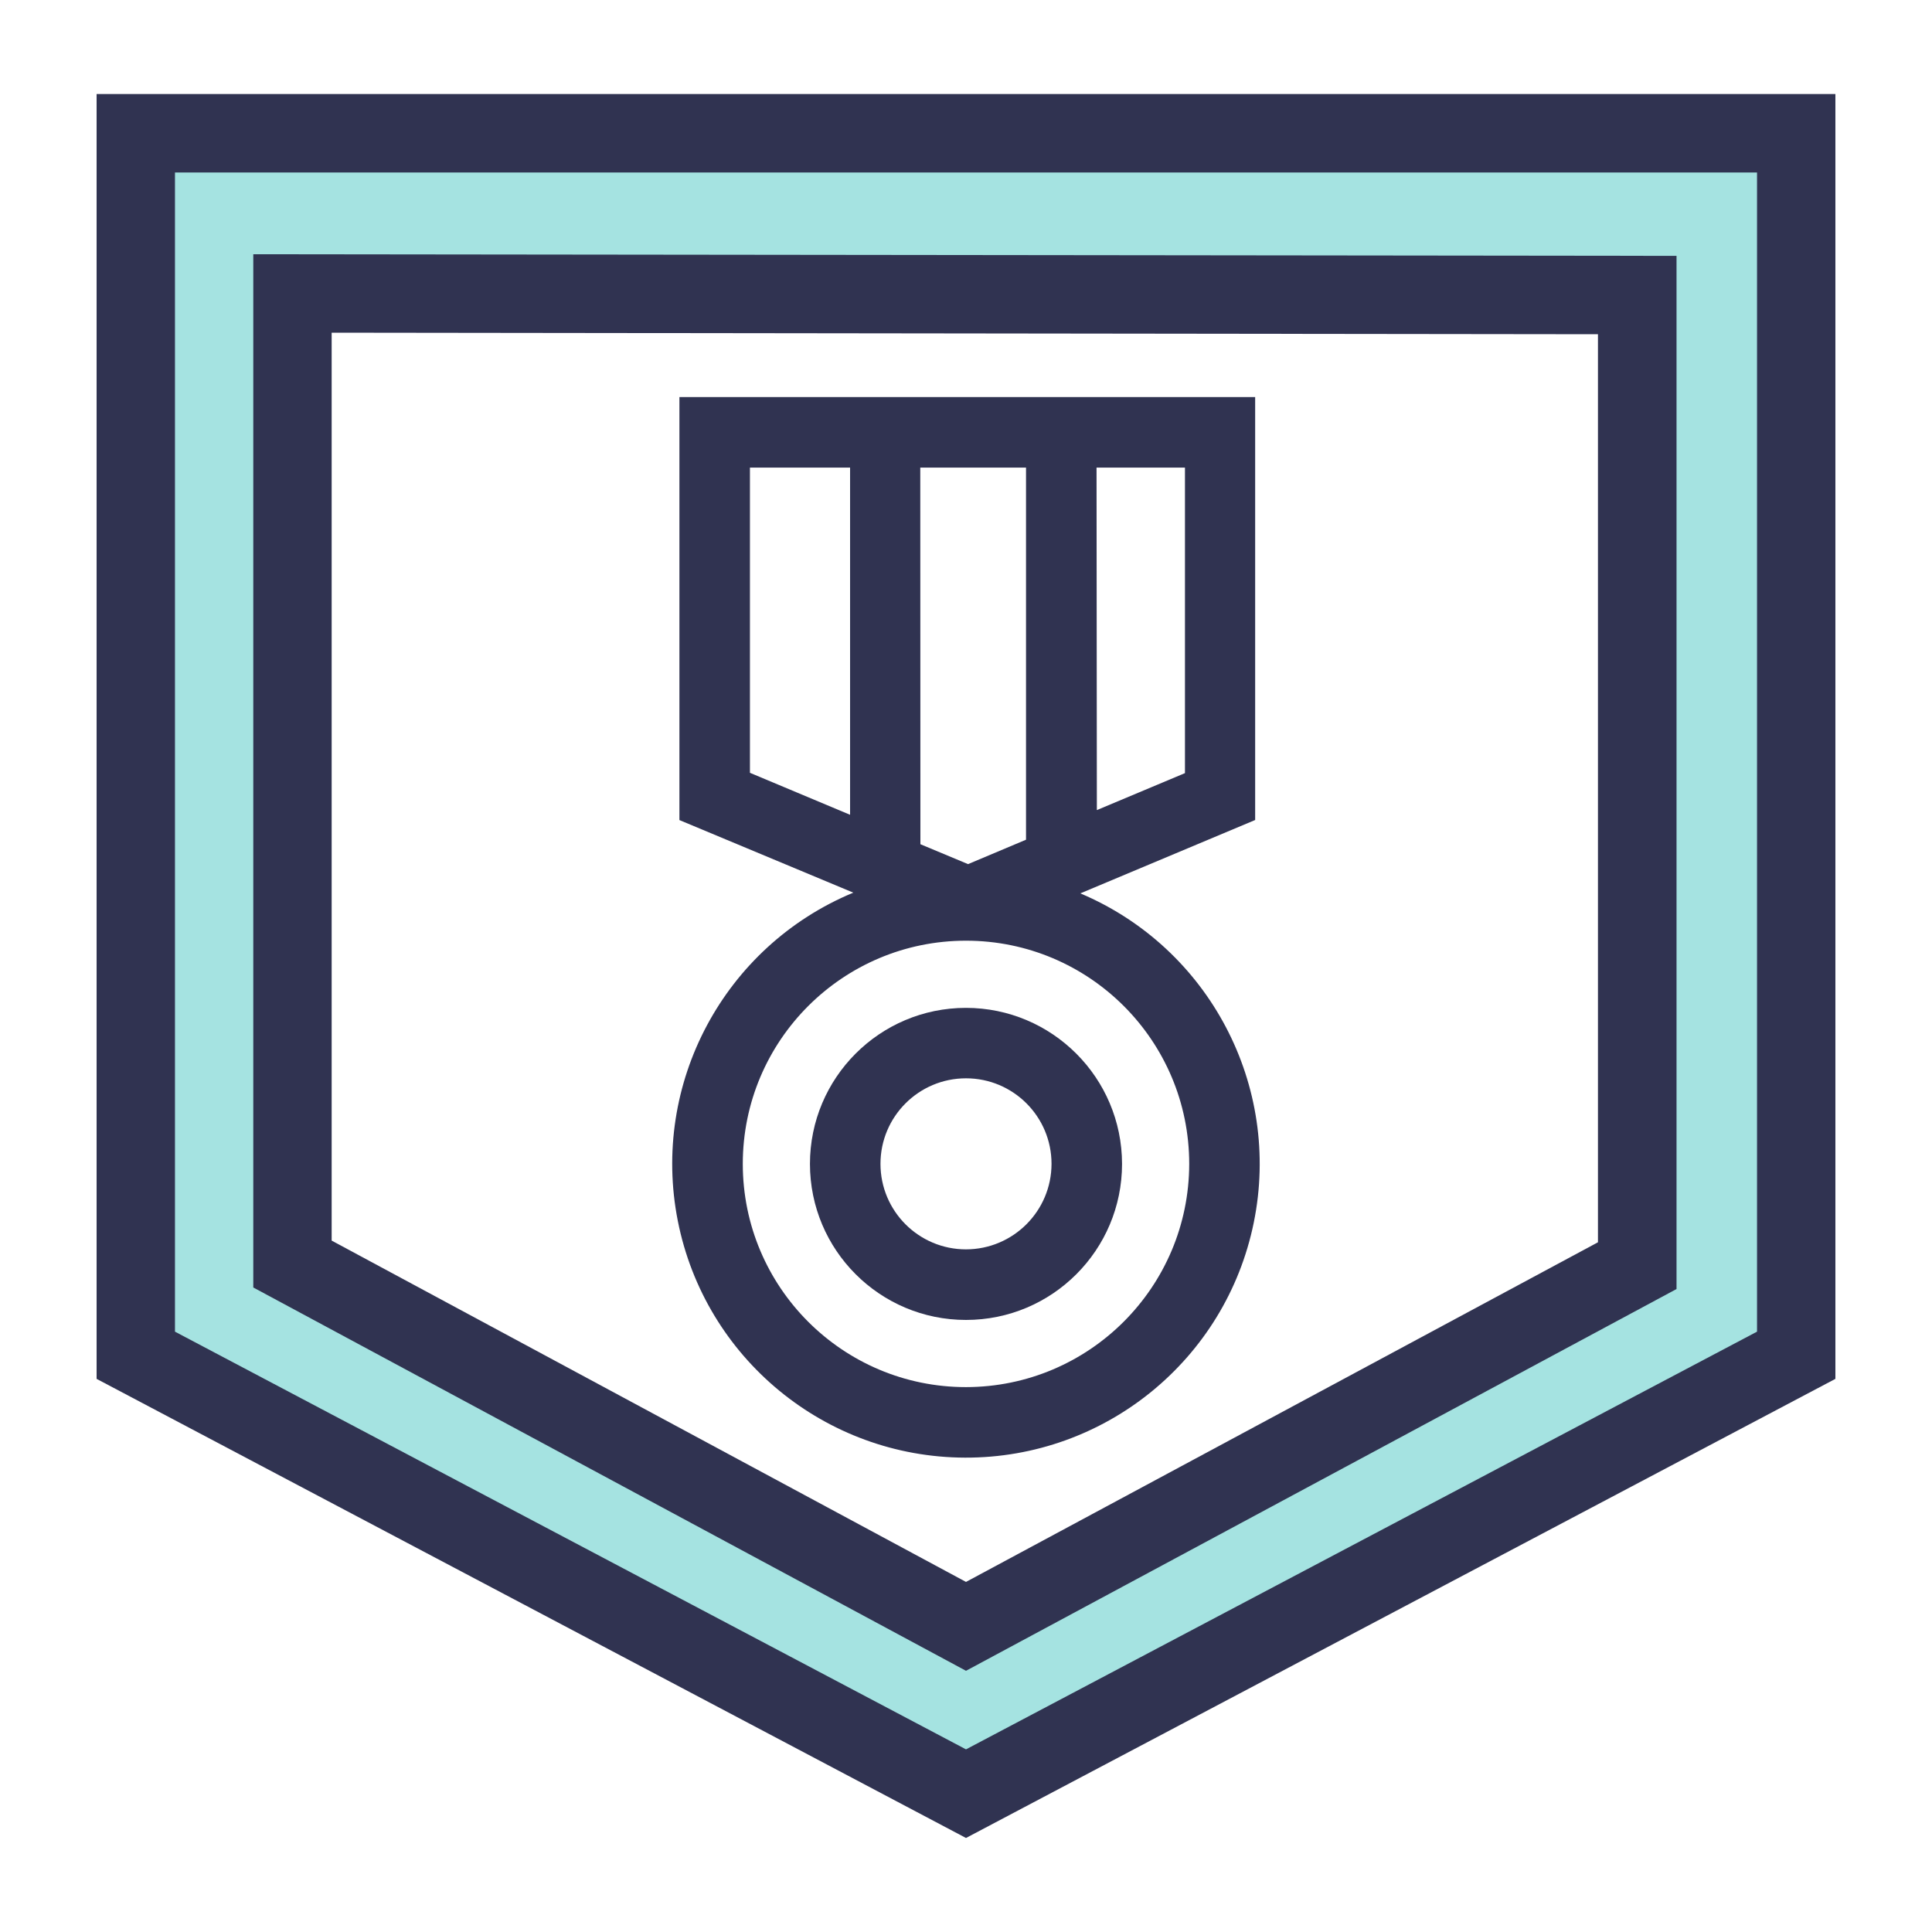
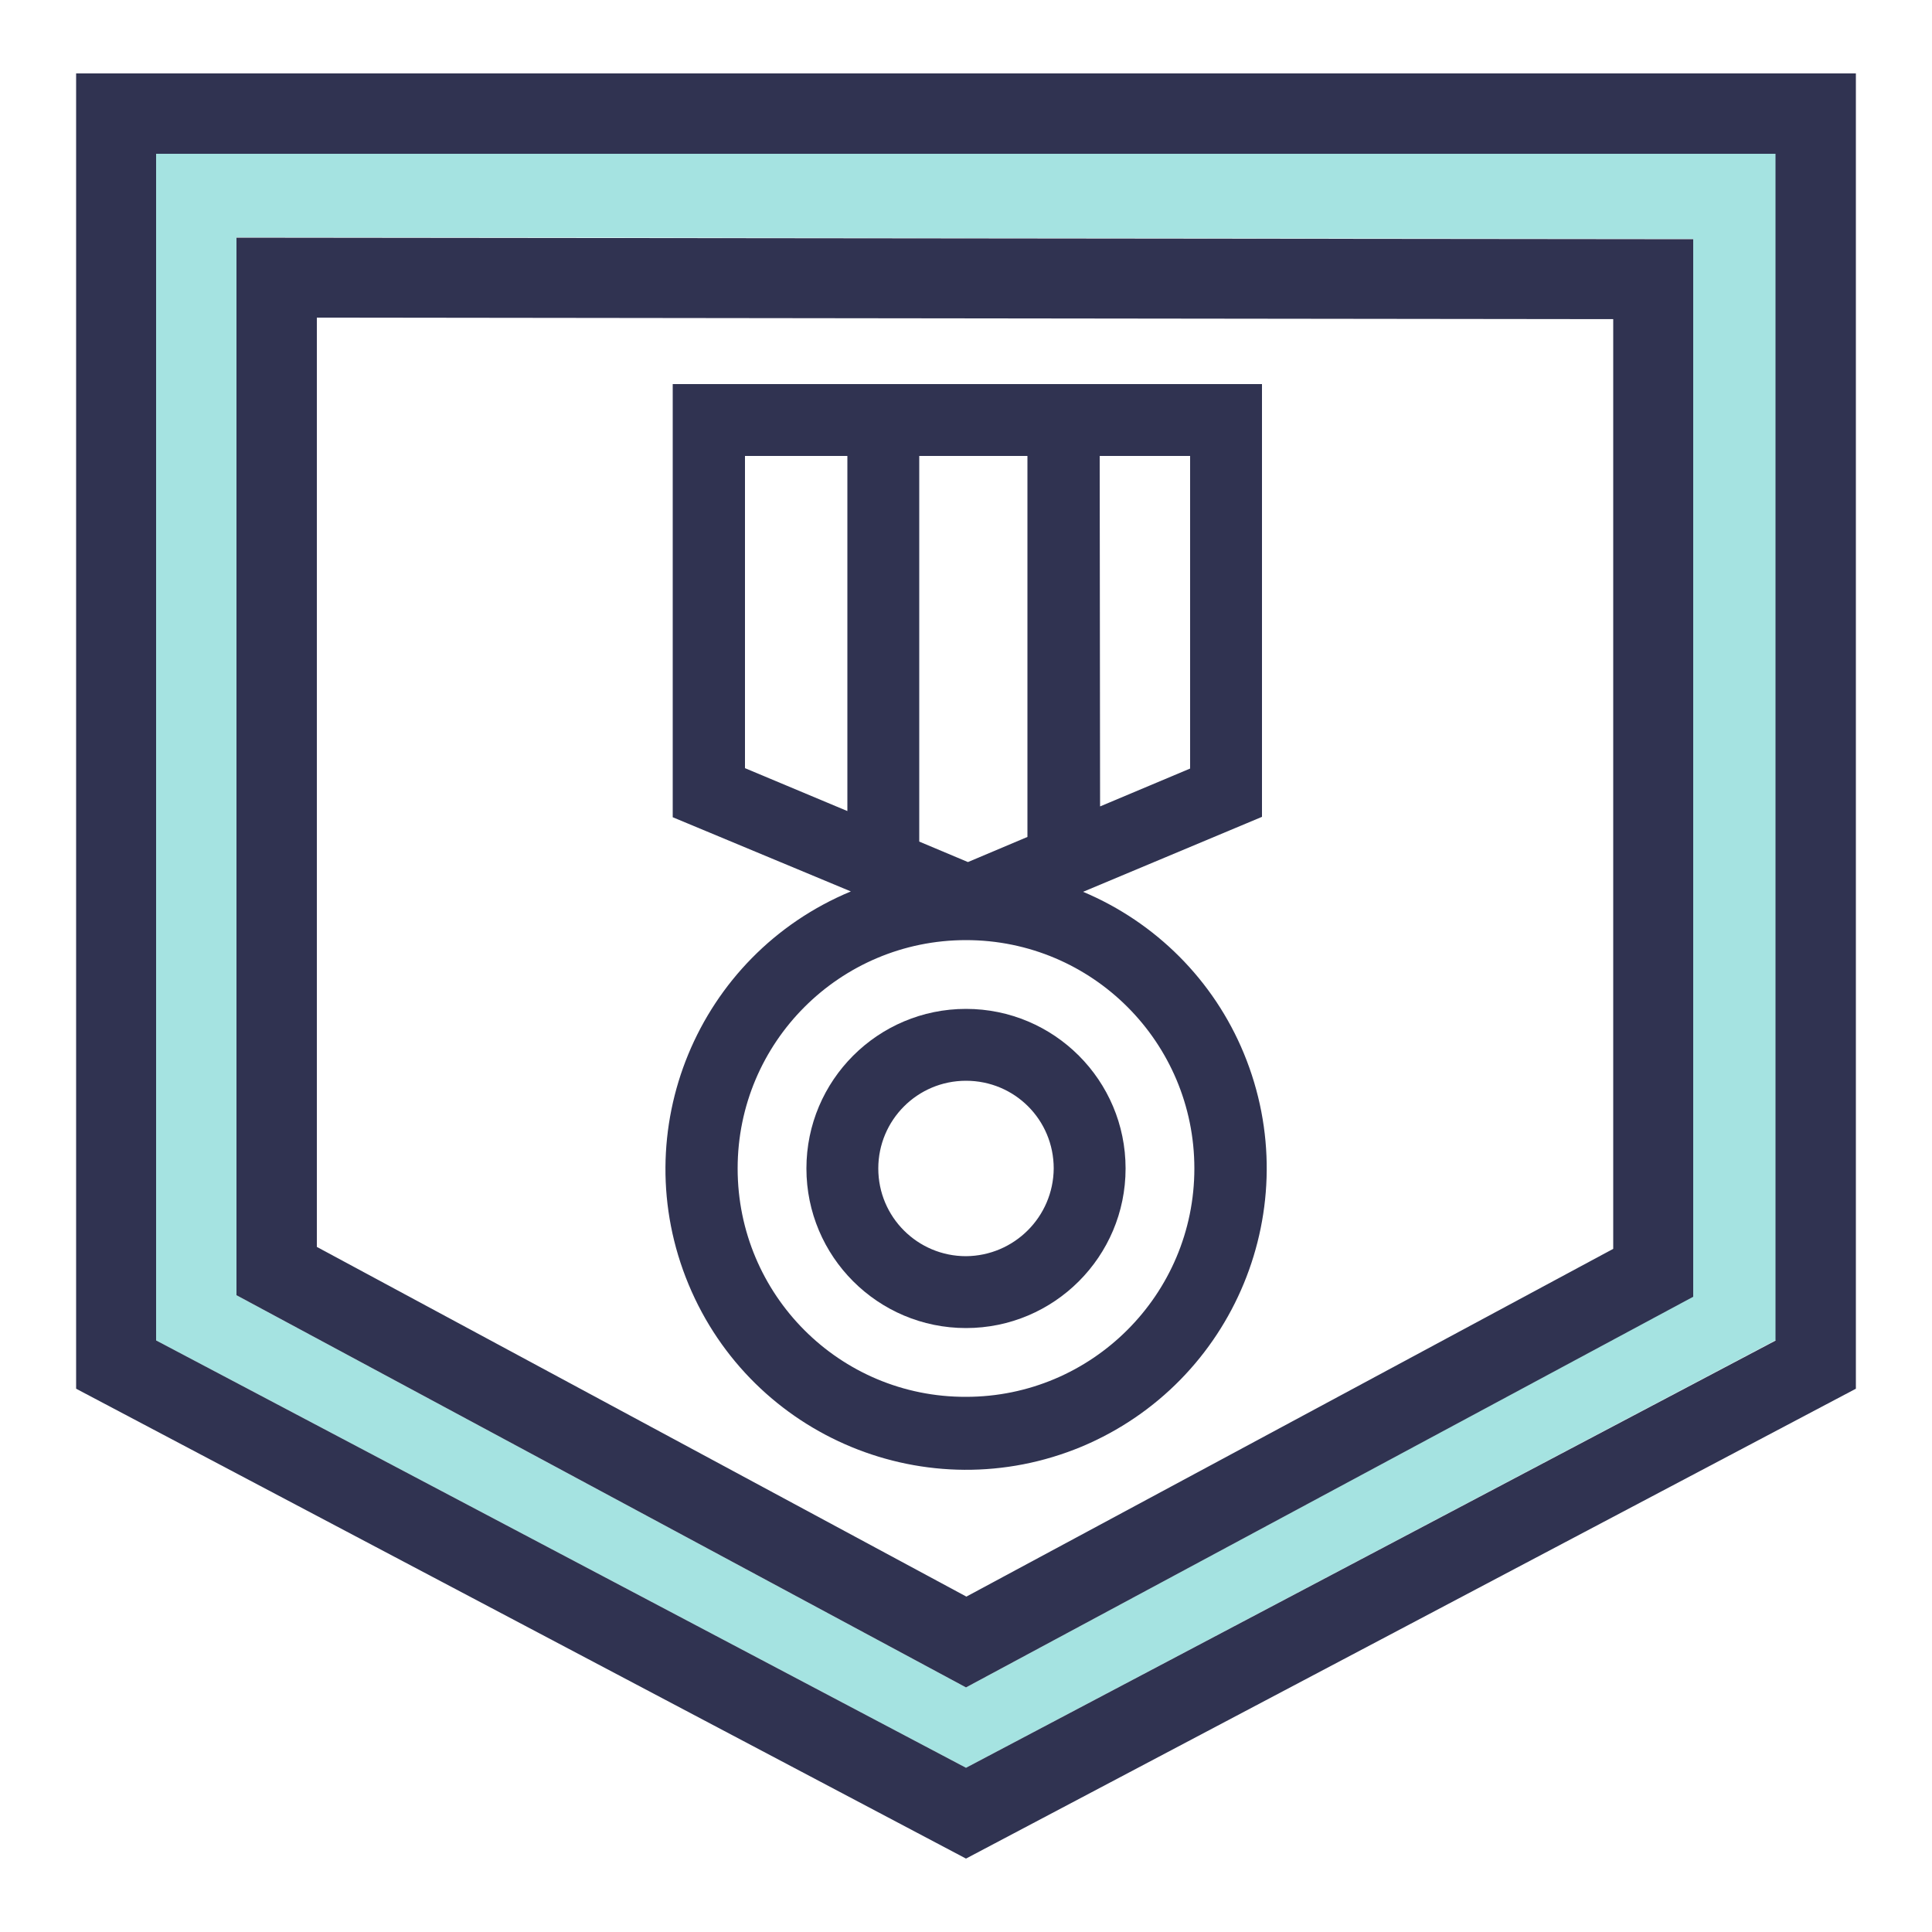
- <svg xmlns="http://www.w3.org/2000/svg" id="Layer_1" data-name="Layer 1" viewBox="0 0 300 300">
-   <defs>
-     <style>.cls-1{fill:#a5e3e1;}.cls-2{fill:#303351;}.cls-3{fill:none;}</style>
-   </defs>
-   <path class="cls-1" d="M21.08,20.69V210.45L150,278.52l128.91-68.07V20.69ZM254.22,196.52,150,252.53,45.41,196.28V45.57l208.81.24Z" />
-   <path class="cls-2" d="M150,285.4,15,214.11V14.6H285V214.11ZM27.17,206.78,150,271.64l122.83-64.86v-180H27.17Z" />
-   <path class="cls-2" d="M150,259.44,39.33,199.92V39.48l221,.25V200.16Zm-98.5-66.8,98.5,53,98.13-52.74v-141L51.5,51.66Z" />
-   <polygon class="cls-3" points="116.45 120.04 131.96 126.52 131.96 72.61 116.45 72.61 116.45 120.04" />
-   <polygon class="cls-3" points="183.95 72.61 170.27 72.61 170.27 125.8 183.95 120.05 183.95 72.61" />
-   <circle class="cls-3" cx="150" cy="180.73" r="13.28" />
-   <polygon class="cls-3" points="159.32 130.39 159.32 72.61 142.9 72.61 142.9 131.09 150.3 134.18 159.32 130.39" />
-   <path class="cls-3" d="M150,146.07a34.66,34.66,0,1,0,34.66,34.66A34.7,34.7,0,0,0,150,146.07ZM150,205a24.23,24.23,0,1,1,24.23-24.23A24.26,24.26,0,0,1,150,205Z" />
-   <path class="cls-2" d="M167.76,138.72l27.14-11.39V61.66H105.5v65.68l27,11.27a45.61,45.61,0,1,0,35.25.11Zm2.51-66.11H184v47.44l-13.68,5.74ZM132,126.52,116.45,120V72.61H132ZM142.9,72.61h16.42v57.78l-9,3.79-7.4-3.09ZM150,215.39a34.66,34.66,0,1,1,34.66-34.66A34.7,34.7,0,0,1,150,215.39Z" />
-   <path class="cls-2" d="M150,156.5a24.23,24.23,0,1,0,24.23,24.23A24.26,24.26,0,0,0,150,156.5ZM150,194a13.28,13.28,0,1,1,13.28-13.28A13.3,13.3,0,0,1,150,194Z" />
+ <svg xmlns="http://www.w3.org/2000/svg" id="Layer_1" x="0px" y="0px" enable-background="new 0 0 500 500" viewBox="0 0 500 500">
+   <style>
+     .st0{fill:none}.st2{fill:#303351}
+   </style>
+   <path d="M250.5,223l15.4-6.5V118h-28v99.7L250.5,223z" class="st0" />
+   <path d="M192.8,198.8l26.5,11.1V118h-26.5V198.8z" class="st0" />
+   <path d="M250,279.8c-12.5,0-22.7,10.1-22.7,22.7c0,12.5,10.1,22.7,22.7,22.7c12.5,0,22.6-10.2,22.7-22.7 C272.7,289.9,262.5,279.8,250,279.8z" class="st0" />
+   <path d="M309.1,302.4c0-32.7-26.5-59.1-59.1-59.1c-32.7,0-59.1,26.5-59.1,59.1s26.5,59.1,59.1,59.1 S309.1,335.1,309.1,302.4z M250,343.8c-22.8,0-41.3-18.5-41.3-41.3s18.5-41.3,41.3-41.3s41.3,18.5,41.3,41.3S272.8,343.8,250,343.8 z" class="st0" />
+   <path d="M308,198.9V118h-23.4l0.1,90.7L308,198.9z" class="st0" />
+   <path d="M417.4,323.2V82.6L82,82.2v240.5l168,90.4L417.4,323.2z M178.1,332.3c-16.5-39.7,2.3-85.2,42-101.7L174,211.4 V99.3h152.5v112l-46.3,19.4l0,0c18.8,7.9,33.7,23,41.6,41.8c16.5,39.7-2.3,85.2-42,101.7C240.1,390.8,194.6,372,178.1,332.3z" class="st0" />
+   <path fill="#a5e3e1" d="M40.4,346.9L250,457.5l209.6-110.7v-307H40.4V346.9z M61.2,61.4l377,0.4v273.7L250,436.7L61.2,335.2V61.4z" />
+   <path d="M19.7,19v340.4L250,481l230.3-121.6V19H19.7z M459.6,346.9L250,457.5L40.4,346.9V39.8h419.1v307.1H459.6z" class="st2" />
+   <path d="M438.2,335.6V61.9l-377-0.4v273.7L250,436.7L438.2,335.6z M82,82.2l335.5,0.4v240.6l-167.4,90L82,322.7V82.2z" class="st2" />
+   <path d="M321.9,272.6c-7.8-18.9-22.8-33.9-41.6-41.8l0,0l46.3-19.4v-112H174.1v112.1l46.1,19.2 c-39.7,16.5-58.5,62-42,101.7s62,58.5,101.7,42C319.5,357.8,338.3,312.3,321.9,272.6z M308,118v80.9l-23.3,9.8l-0.1-90.7H308z M219.3,209.9l-26.5-11.1V118h26.5V209.9z M265.9,118v98.6l-15.4,6.5l-12.6-5.3V118H265.9z M190.9,302.4 c0-32.7,26.5-59.1,59.1-59.1c32.7,0,59.1,26.5,59.1,59.1s-26.5,59.1-59.1,59.1C217.3,361.6,190.9,335.1,190.9,302.4z" class="st2" />
+   <path d="M250,261.1c-22.8,0-41.3,18.5-41.3,41.3s18.5,41.3,41.3,41.3s41.3-18.5,41.3-41.3S272.8,261.1,250,261.1z M250,325.1c-12.5,0-22.7-10.1-22.7-22.7c0-12.5,10.1-22.7,22.7-22.7c12.6,0,22.7,10.1,22.7,22.7C272.6,314.9,262.5,325,250,325.1z" class="st2" />
</svg>
